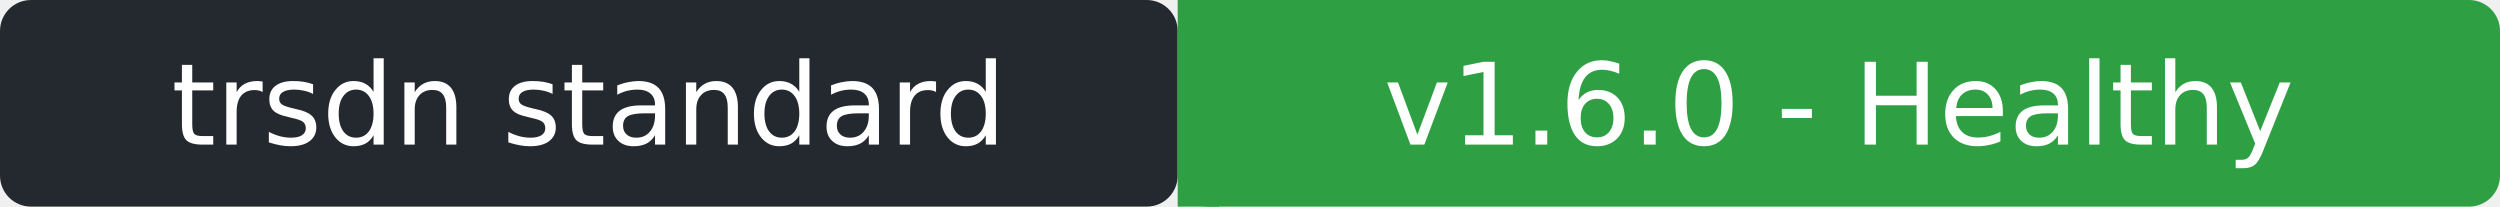
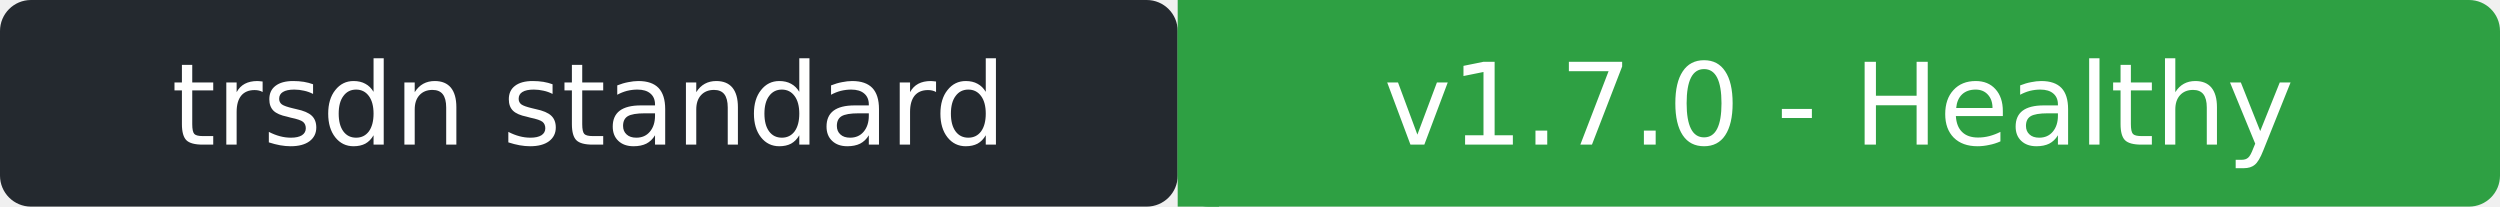
- <svg xmlns="http://www.w3.org/2000/svg" width="242" height="20" role="img" aria-label="trsdn standard: v1.6.0 - Healthy">
+ <svg xmlns="http://www.w3.org/2000/svg" width="242" height="20" role="img" aria-label="trsdn standard: v1.7.0 - Healthy">
  <rect width="114" height="20" rx="3" fill="#24292f" />
  <rect x="114" width="128" height="20" rx="3" fill="#2ea043" />
  <rect x="114" width="4" height="20" fill="#2ea043" />
  <g fill="#ffffff" font-family="DejaVu Sans,Verdana,sans-serif" font-size="11">
    <text x="57.0" y="14" text-anchor="middle">trsdn standard</text>
-     <text x="178.0" y="14" text-anchor="middle">v1.6.0 - Healthy</text>
+     <text x="178.0" y="14" text-anchor="middle">v1.7.0 - Healthy</text>
  </g>
</svg>
